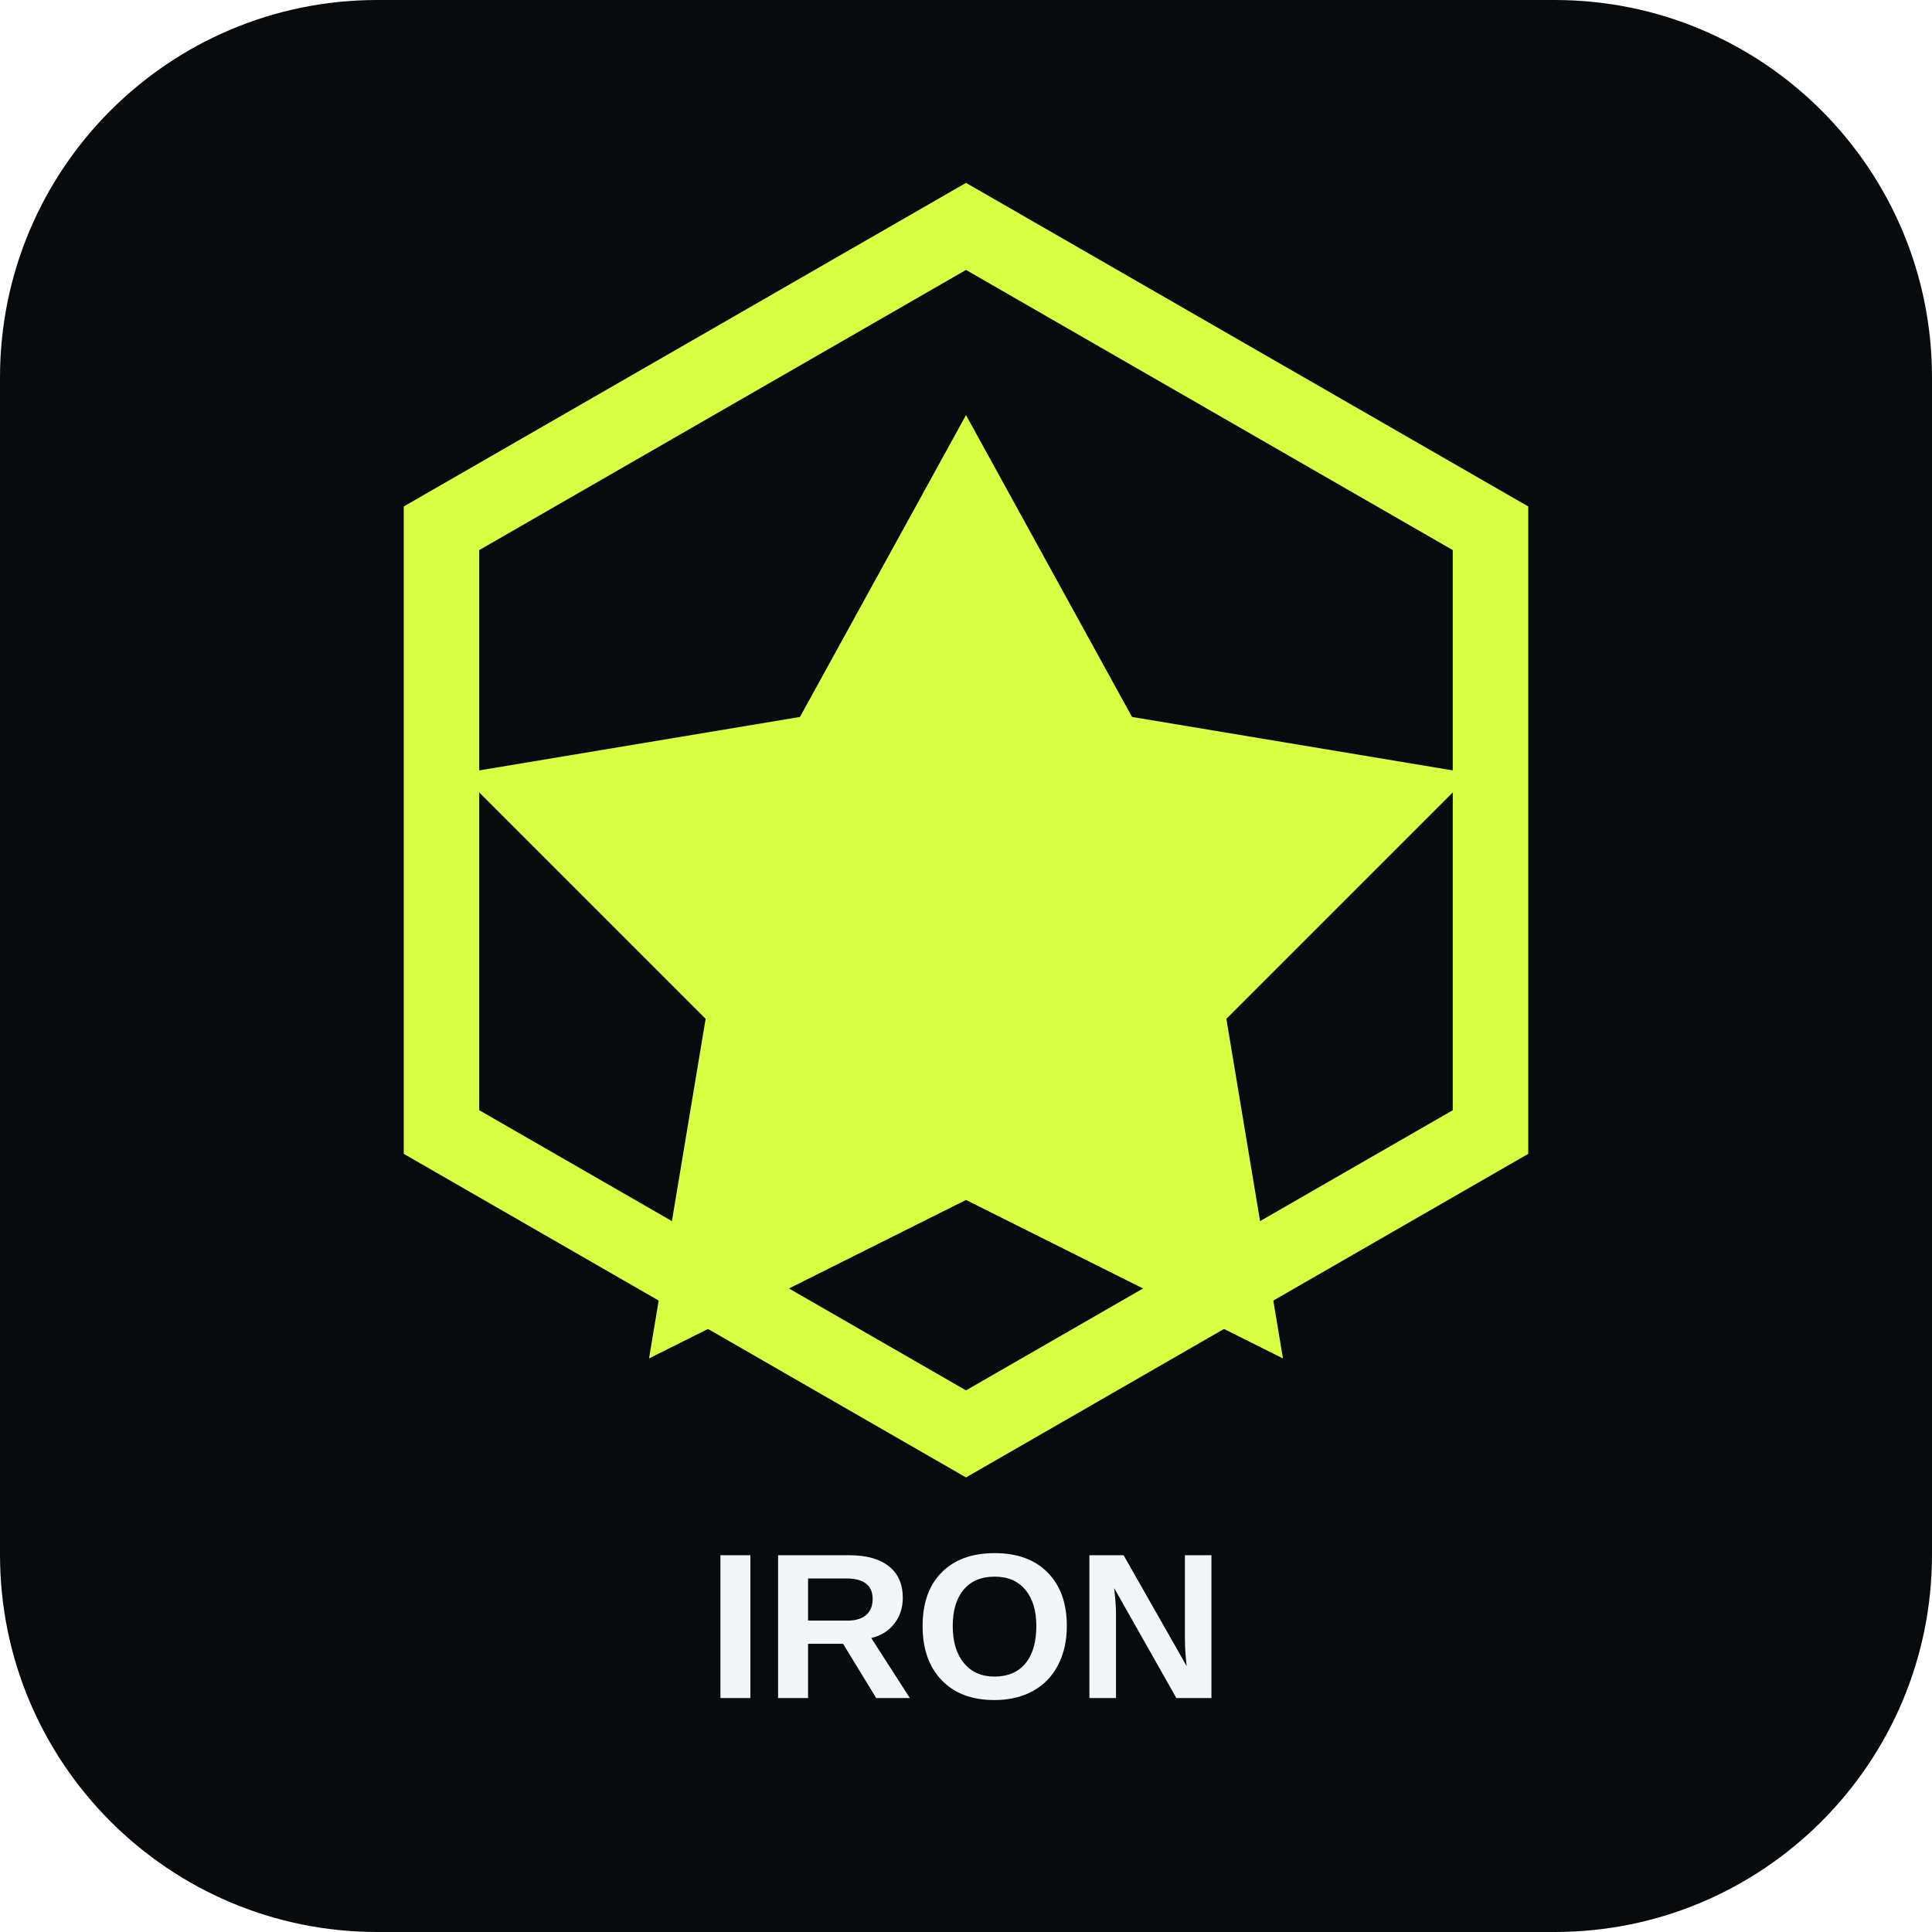
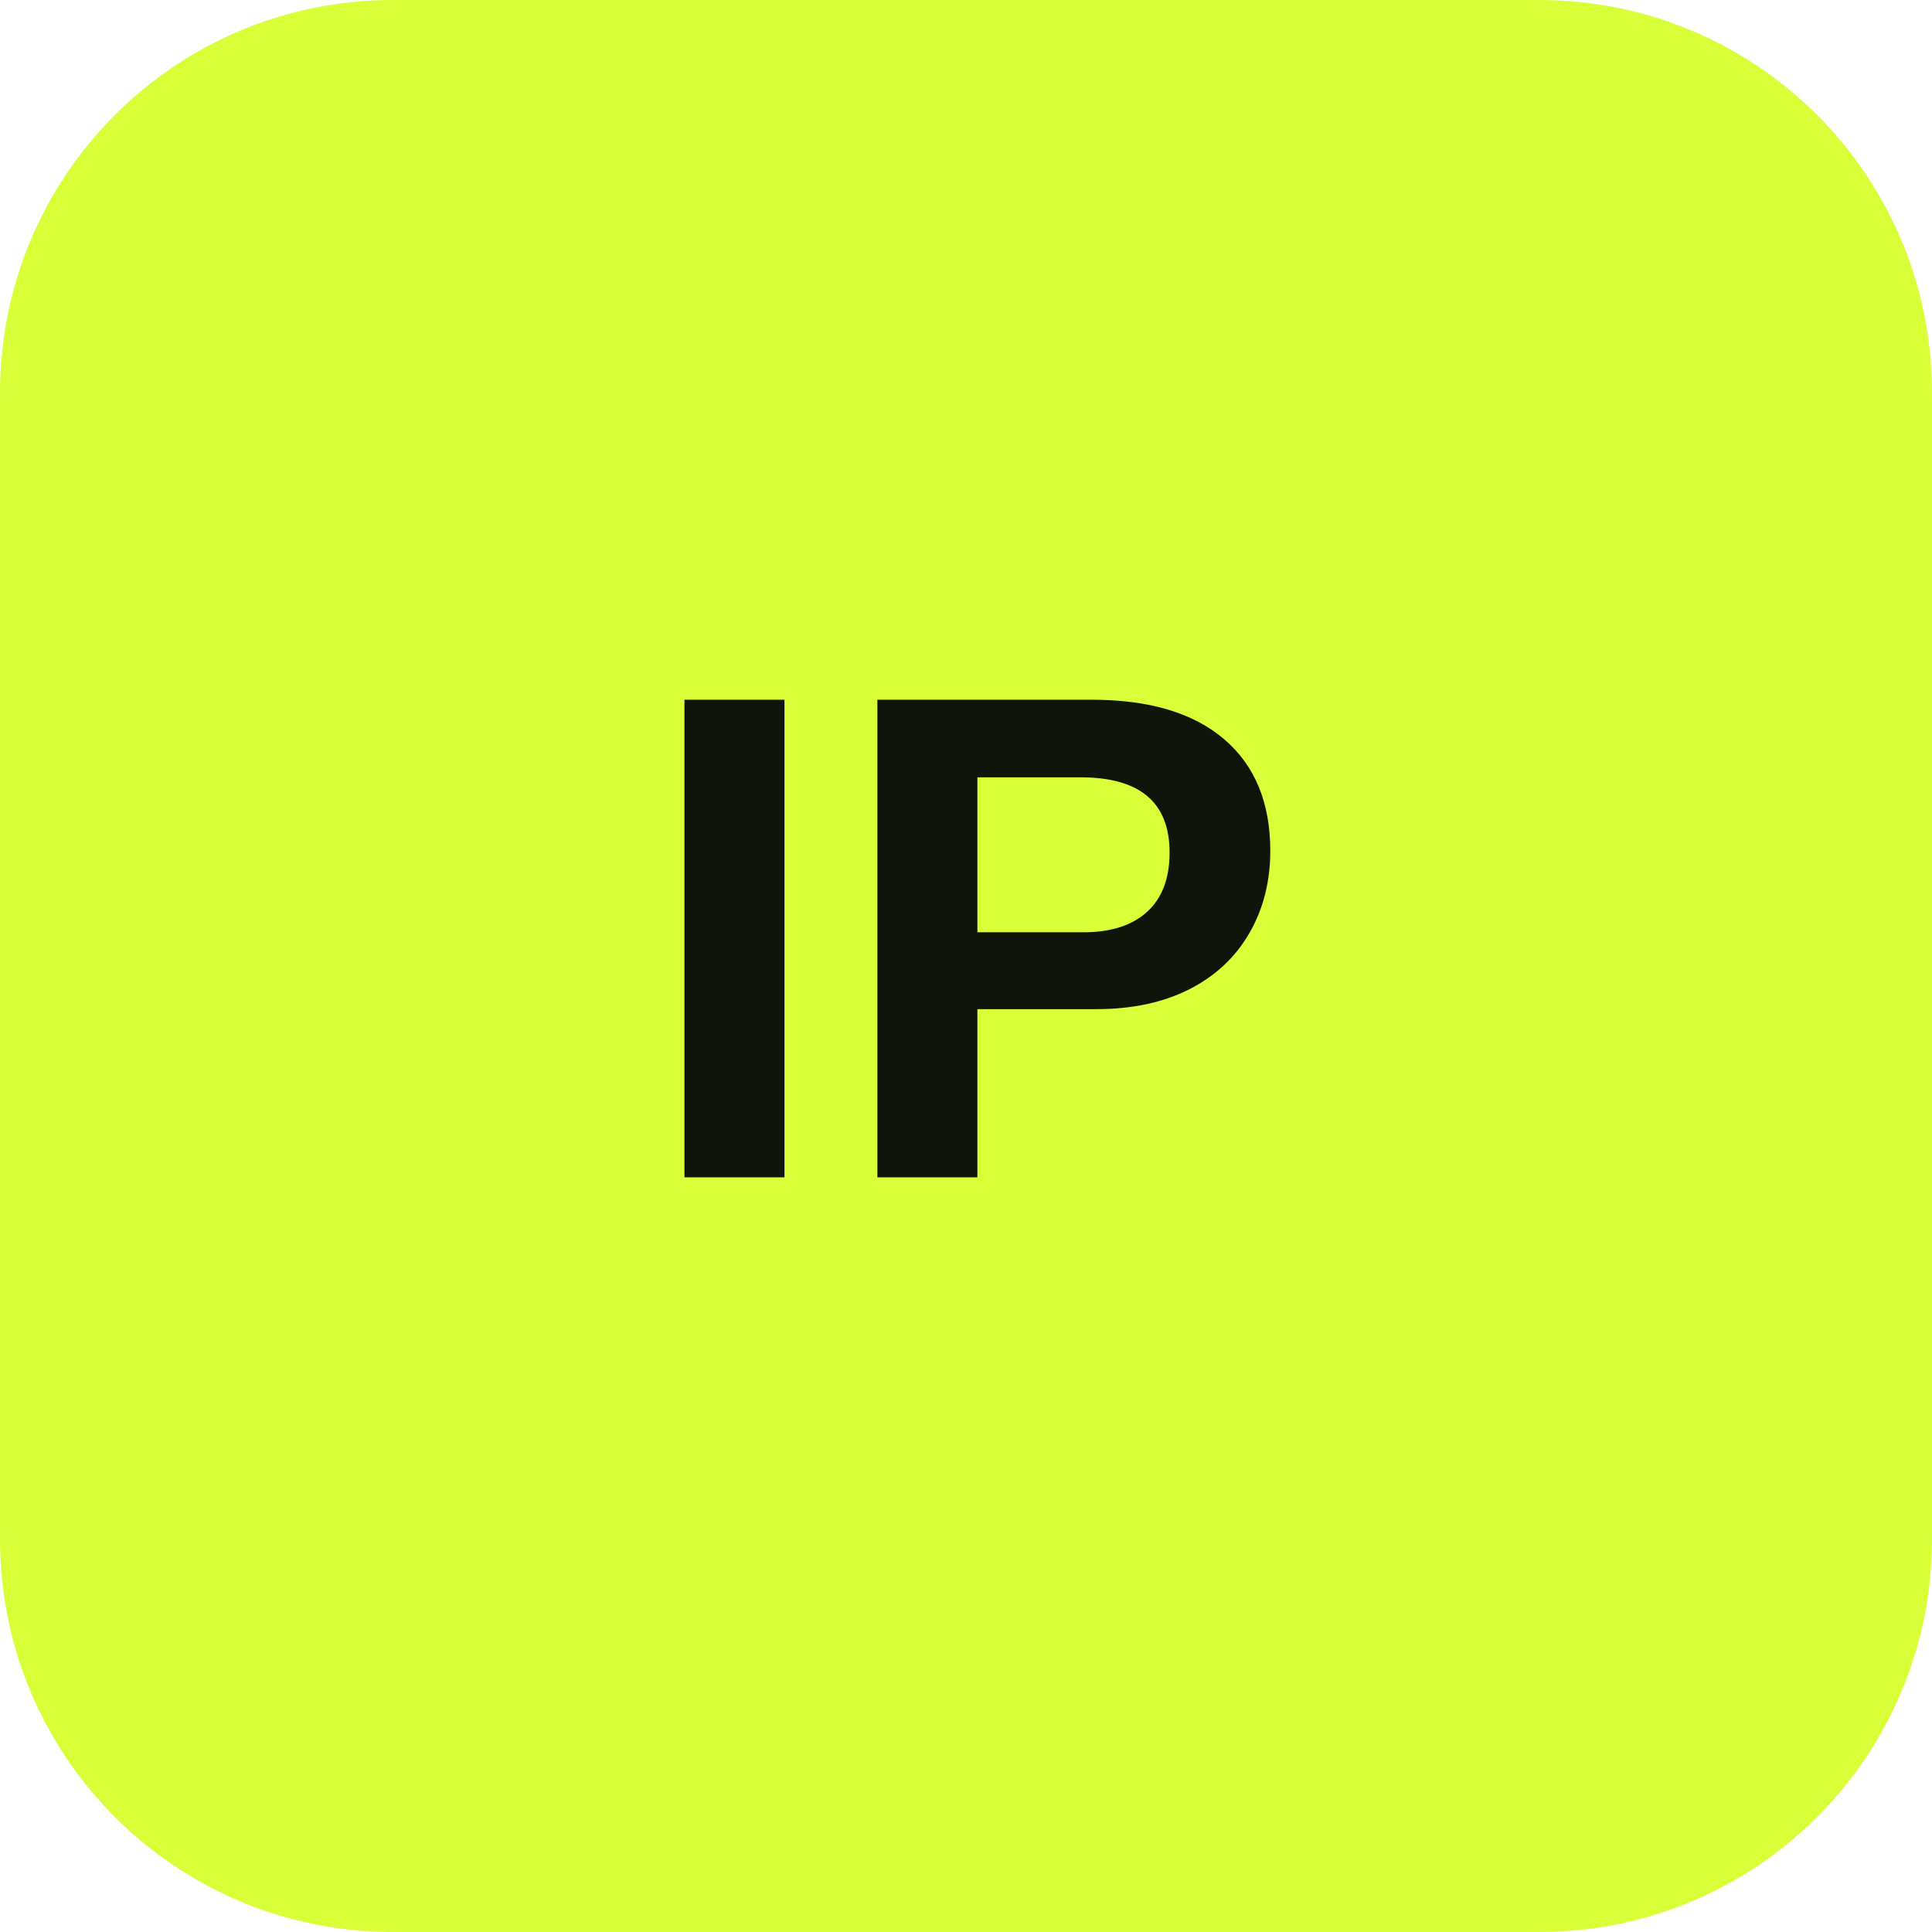
- <svg xmlns="http://www.w3.org/2000/svg" viewBox="0 0 512 512">
-   <rect width="512" height="512" rx="100" fill="#080b0e" />
-   <path d="M256 60 395 140 395 300 256 380 117 300 117 140Z" fill="none" stroke="#d8ff42" stroke-width="20" />
-   <path d="M256 110 300 190 390 205 325 270 340 360 256 318 172 360 187 270 122 205 212 190Z" fill="#d8ff42" />
-   <text x="256" y="450" font-family="Arial" font-weight="900" font-size="55" text-anchor="middle" fill="#f2f6f9">IRON</text>
+ <svg xmlns="http://www.w3.org/2000/svg" viewBox="0 0 128 128">
+   <rect width="128" height="128" rx="26" fill="#d9ff38" />
+   <text x="64" y="78" font-family="Arial,sans-serif" font-size="46" font-weight="900" text-anchor="middle" fill="#10140a">IP</text>
</svg>
